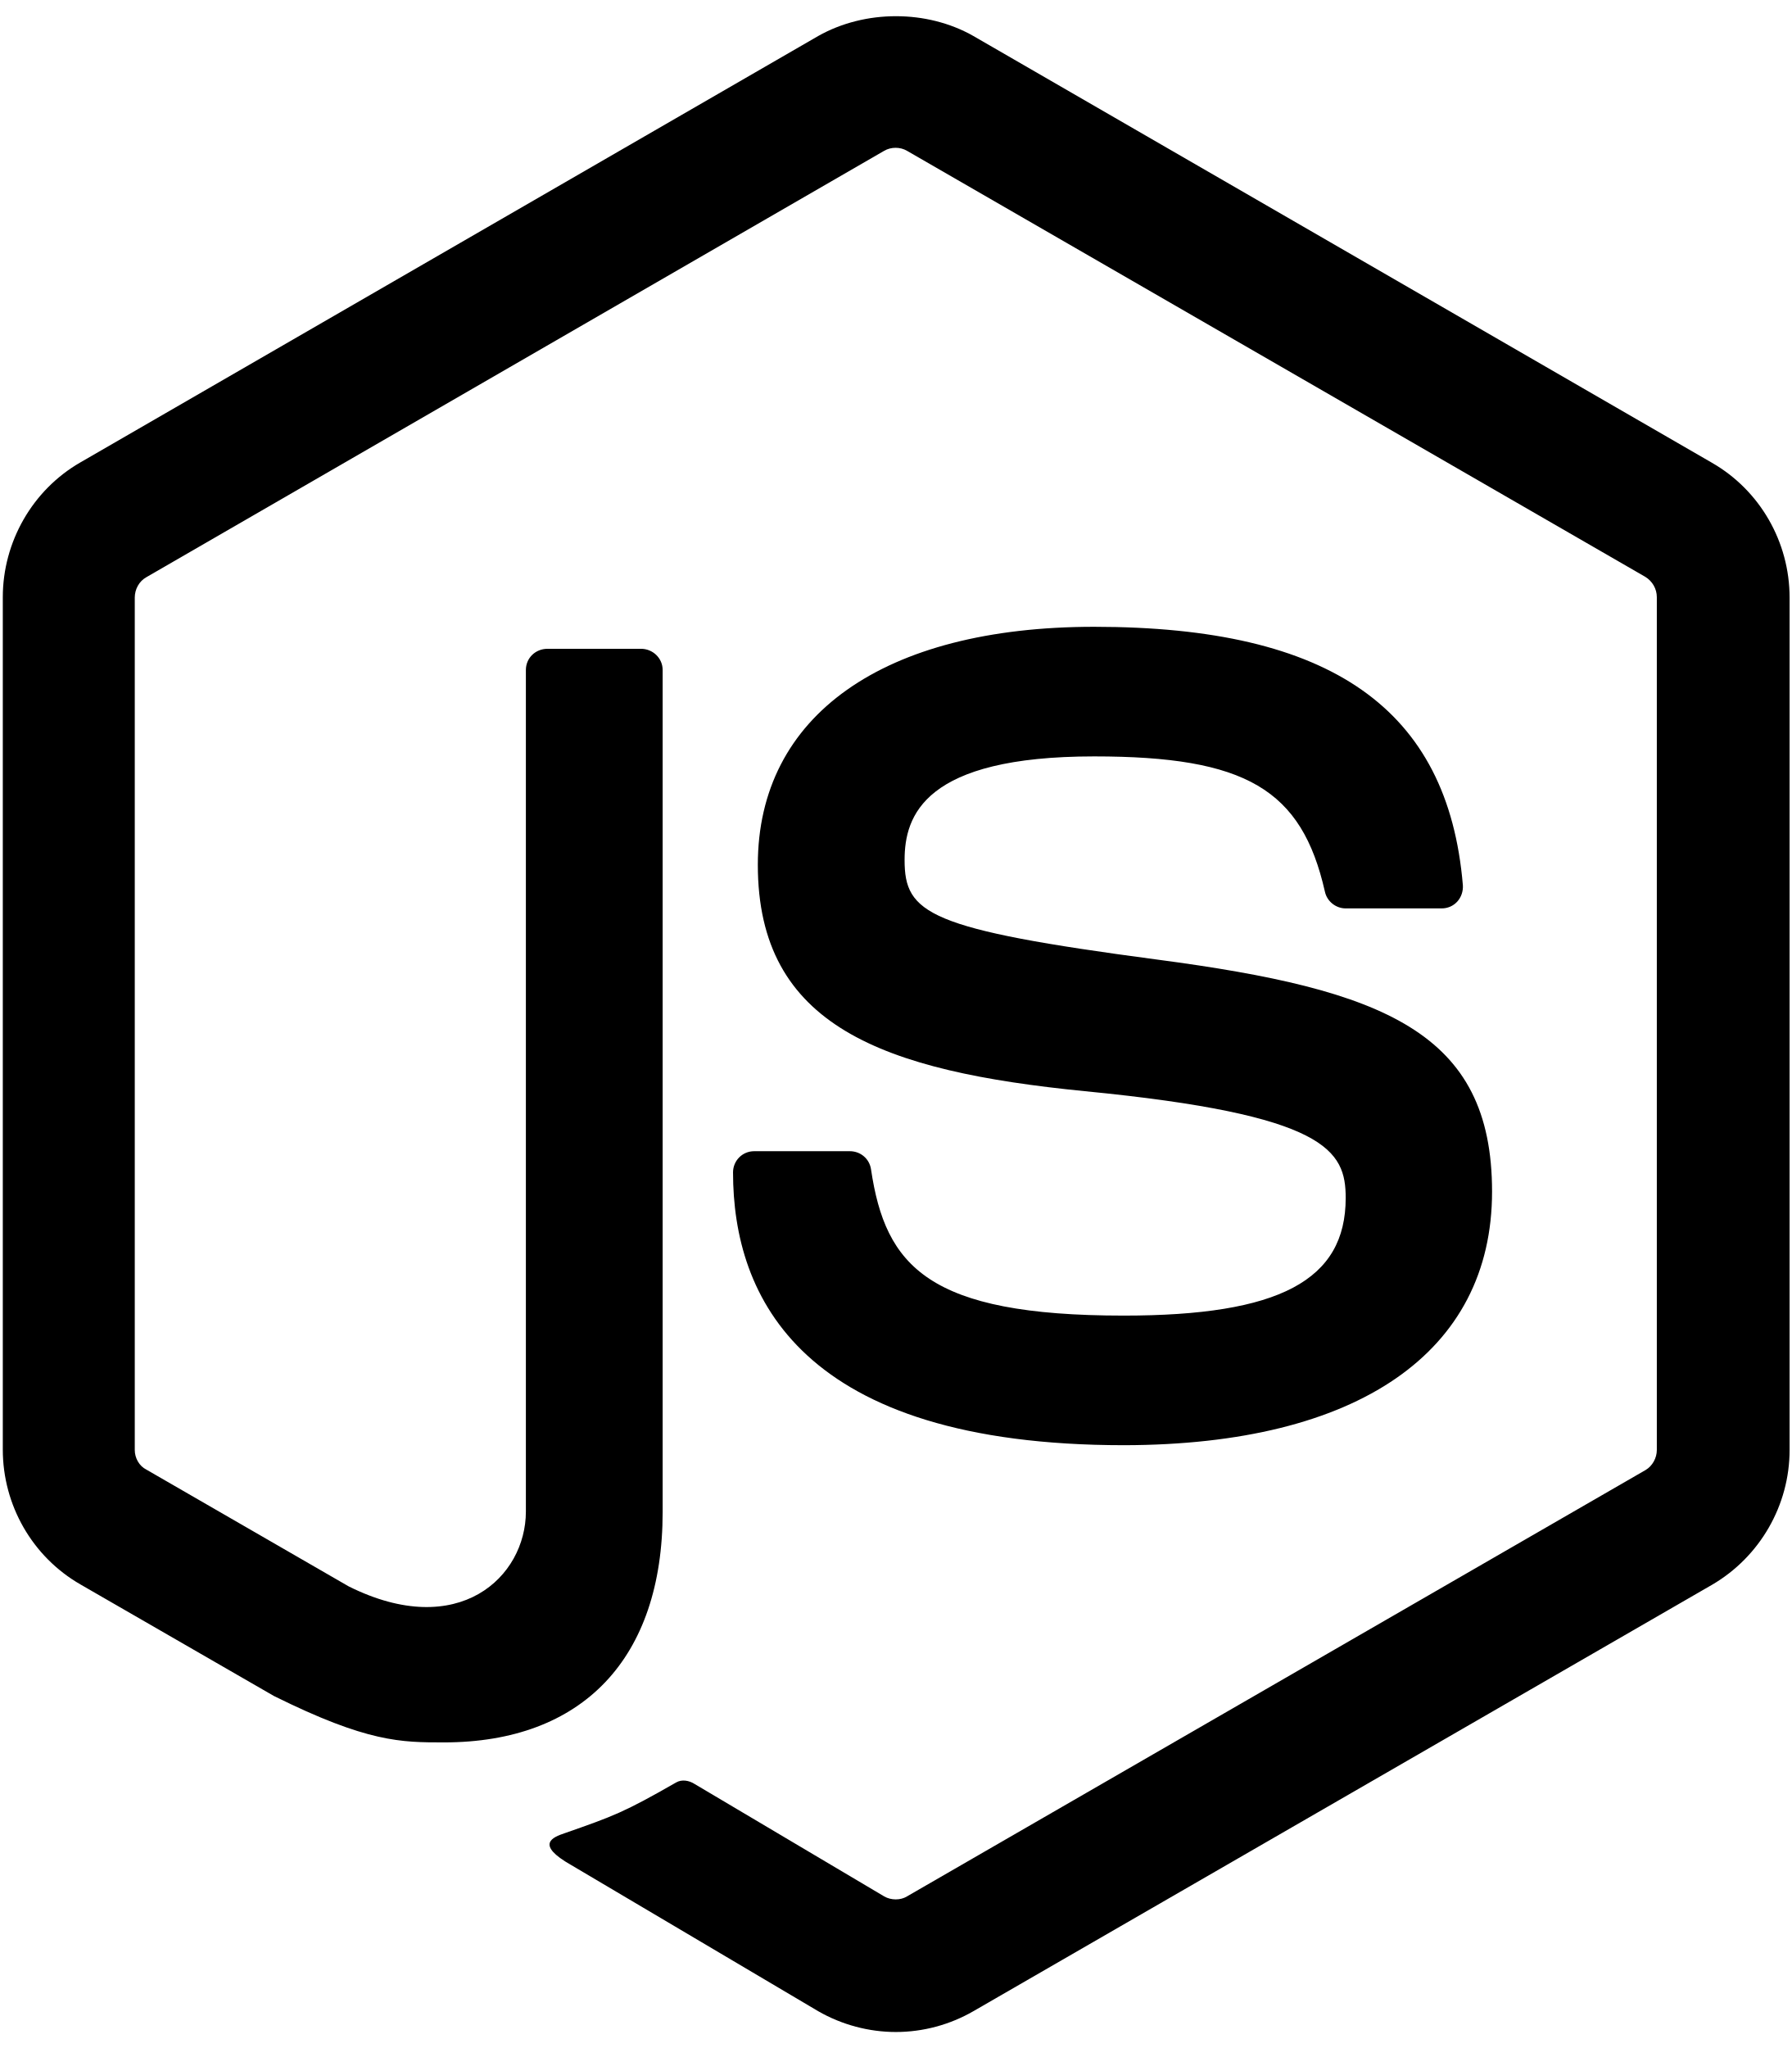
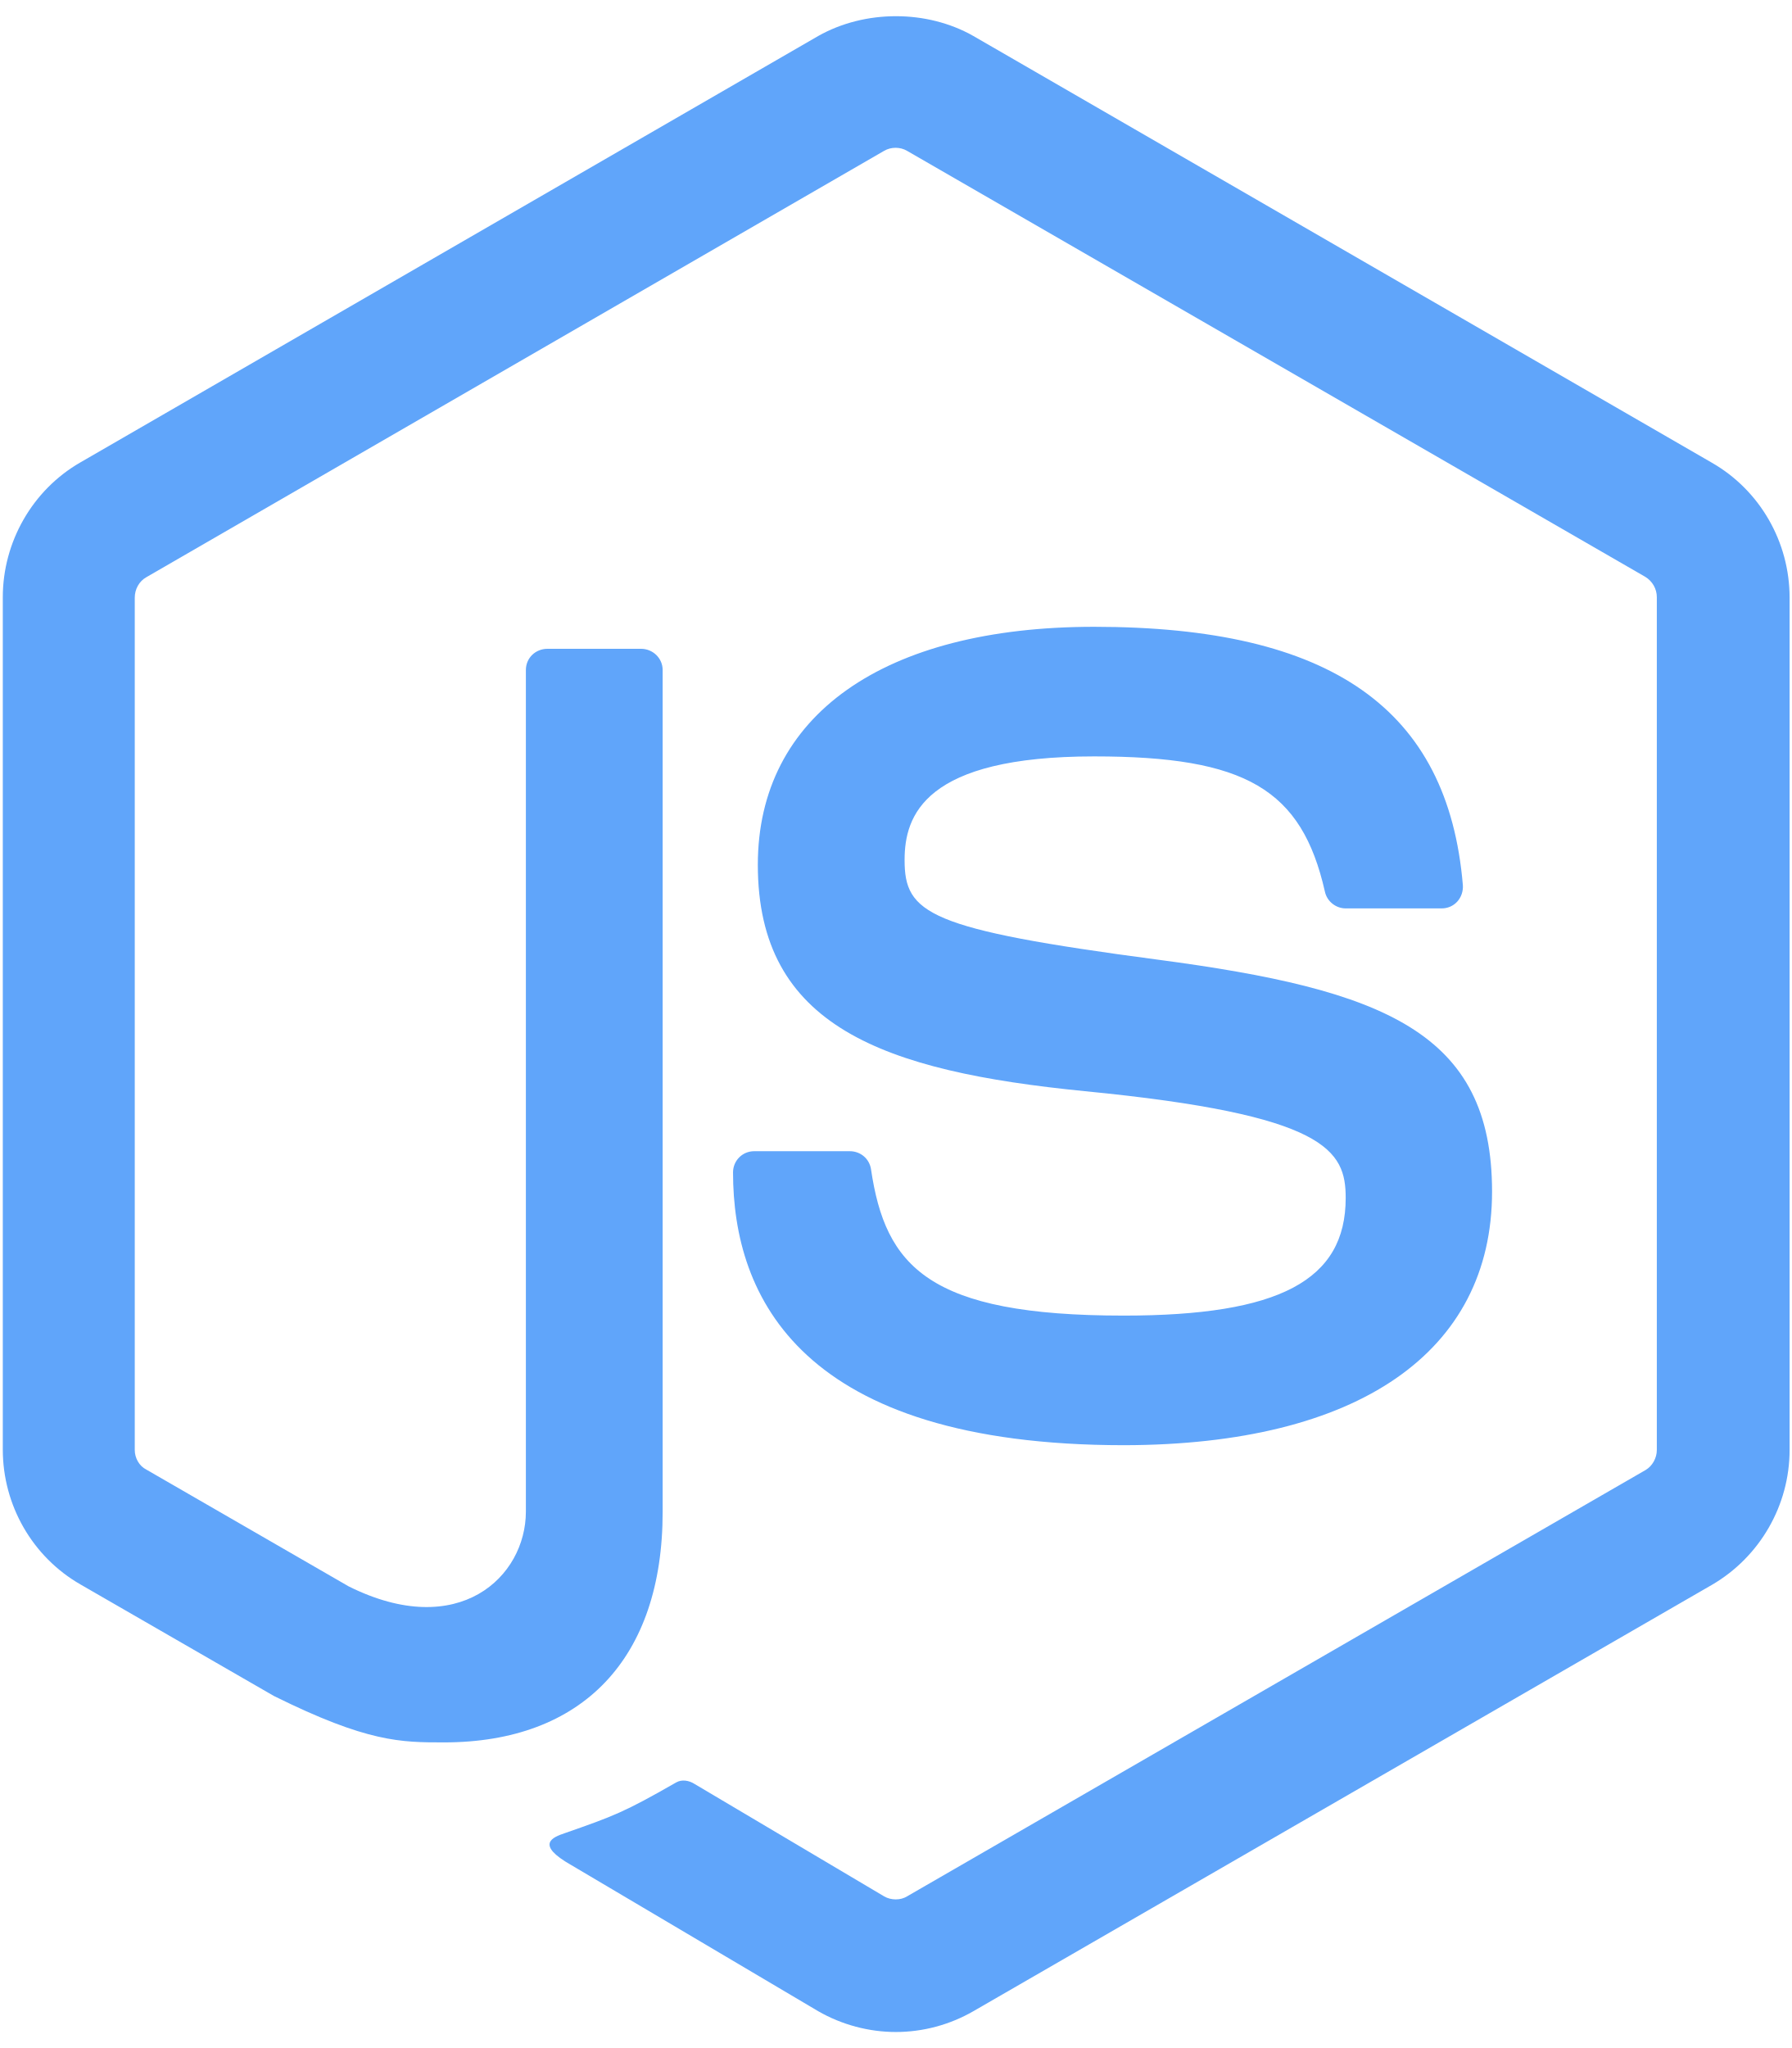
- <svg xmlns="http://www.w3.org/2000/svg" viewBox="0 0 448 512" fill="currentColor">
+ <svg xmlns="http://www.w3.org/2000/svg" viewBox="0 0 448 512" fill="#60a5fa">
  <path d="M224 508c-6.7 0-13.5-1.8-19.4-5.2l-61.7-36.5c-9.2-5.2-4.7-7-1.7-8 12.3-4.3 14.8-5.2 27.9-12.7 1.4-.8 3.2-.5 4.6.4l47.4 28.1c1.7 1 4.1 1 5.7 0l184.7-106.6c1.7-1 2.8-3 2.8-5V149.3c0-2.1-1.1-4-2.9-5.1L226.8 37.7c-1.7-1-4-1-5.7 0L36.6 144.3c-1.8 1-2.9 3-2.9 5.1v213.1c0 2 1.1 4 2.9 4.9l50.6 29.2c27.5 13.7 44.3-2.4 44.3-18.7V167.5c0-3 2.4-5.3 5.4-5.3h23.4c2.9 0 5.4 2.3 5.4 5.3V378c0 36.6-20 57.6-54.7 57.6-10.7 0-19.1 0-42.5-11.6l-48.4-27.9C8.1 389.2.7 376.3.7 362.4V149.3c0-13.8 7.4-26.8 19.4-33.7L204.6 9c11.7-6.6 27.2-6.6 38.8 0l184.7 106.7c12 6.9 19.4 19.8 19.4 33.7v213.1c0 13.8-7.4 26.7-19.4 33.7L243.4 502.8c-5.9 3.4-12.6 5.2-19.4 5.2zm149.1-210.1c0-39.9-27-50.5-83.7-58-57.4-7.6-63.2-11.5-63.2-24.9 0-11.1 4.9-25.9 47.4-25.9 37.9 0 51.9 8.2 57.7 33.8.5 2.4 2.7 4.2 5.2 4.2h24c1.5 0 2.9-.6 3.9-1.7s1.5-2.6 1.4-4.1c-3.7-44.1-33-64.6-92.2-64.6-52.7 0-84.1 22.2-84.1 59.5 0 40.4 31.3 51.6 81.8 56.6 60.5 5.9 65.2 14.8 65.2 26.7 0 20.6-16.6 29.4-55.5 29.4-48.9 0-59.6-12.3-63.2-36.6-.4-2.6-2.6-4.5-5.3-4.5h-23.9c-3 0-5.3 2.4-5.3 5.3 0 31.1 16.9 68.2 97.8 68.2 58.4-.1 92-23.2 92-63.4z" />
</svg>
